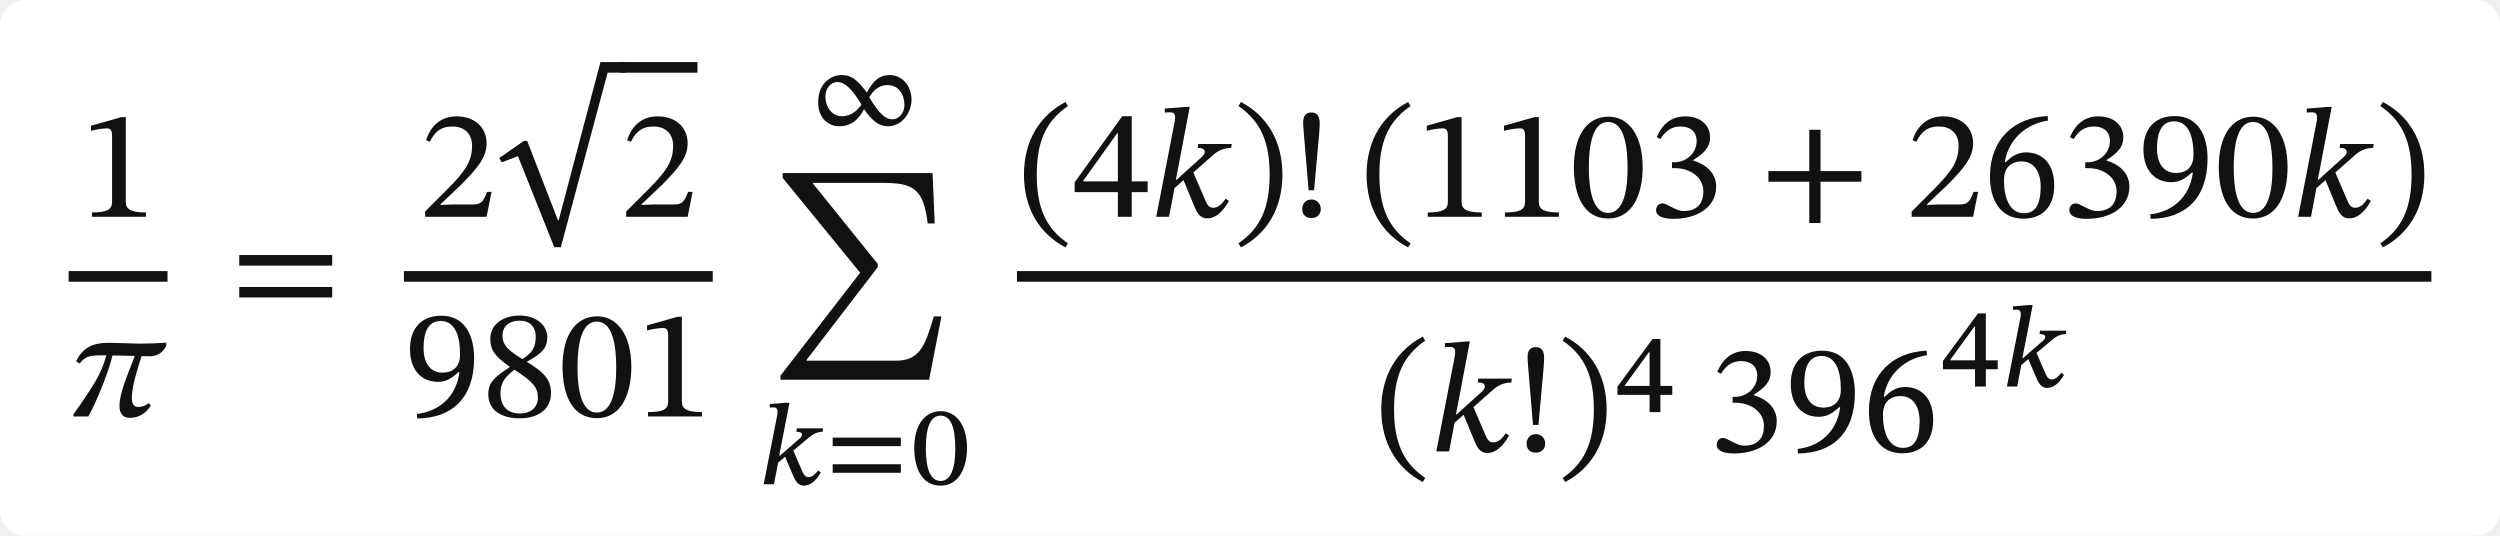
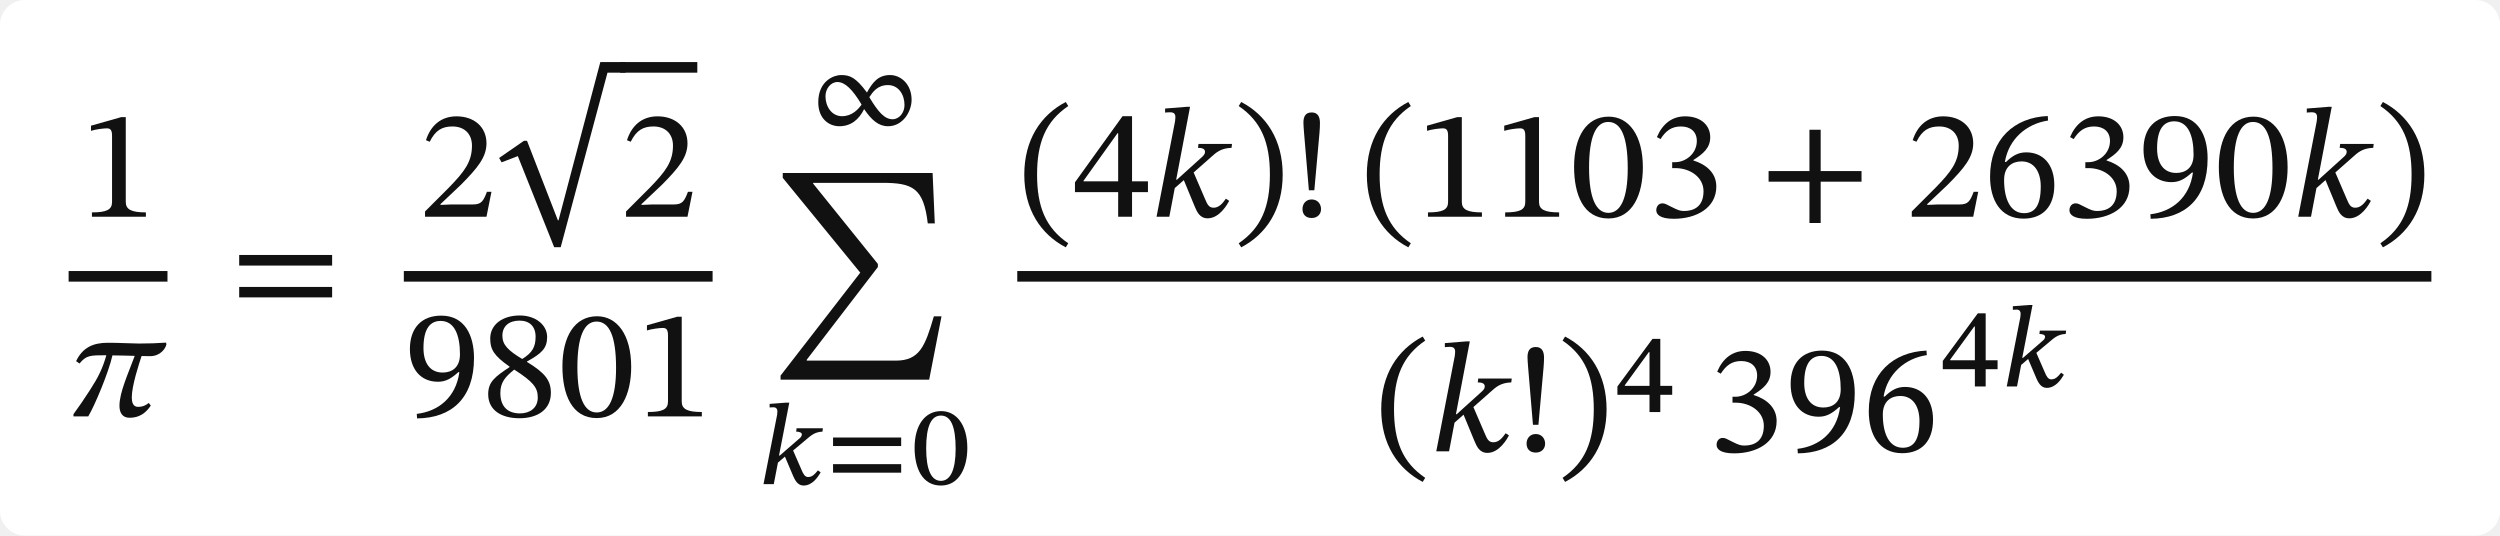
- <svg xmlns="http://www.w3.org/2000/svg" viewBox="-320 -2030 16027.9 3434.3" width="480.837" height="103.029" style="vertical-align: -1.084em" role="img" aria-labelledby="mathra-14df544b-speech" lang="en" data-mathra-version="1.8.0">
-   <rect x="-320" y="-2030" width="16027.9" height="3434.3" rx="160" fill="#ffffff" />
+ <svg xmlns="http://www.w3.org/2000/svg" viewBox="-320 -2030 16031.4 3434.3" width="480.942" height="103.029" style="vertical-align: -1.084em" role="img" aria-labelledby="mathra-14df544b-speech" lang="en" data-mathra-version="1.8.0">
+   <rect x="-320" y="-2030" width="16031.4" height="3434.3" rx="160" fill="#ffffff" />
  <style>svg:root{color:#111}</style>
  <defs>
    <path id="mathra-14df544b-g1138" d="M426 0 L426 28 C334 28 297 46 297 95 L297 639 L268 639 L74 584 L74 551 C105 561 156 567 176 567 C201 567 209 553 209 518 L209 95 C209 45 174 28 80 28 L80 0 Z" />
    <path id="mathra-14df544b-g4030" d="M625 473 C571 469 513 467 451 467 C380 468 324 472 252 472 C157 472 90 442 48 354 L70 339 C113 391 135 392 242 392 C218 307 189 249 137 169 C88 93 76 77 31 14 L31 0 L126 0 C167 68 258 285 281 391 C330 391 375 389 424 388 C383 277 326 154 326 68 C326 26 343 -9 391 -9 C452 -9 494 20 527 69 L514 86 C497 73 479 61 444 61 C412 61 405 94 405 121 C405 197 452 339 468 387 C493 386 507 386 522 386 C589 386 622 436 627 461 Z" />
    <path id="mathra-14df544b-g1202" d="M658 327 L658 395 L62 395 L62 327 Z M658 123 L658 190 L62 190 L62 123 Z" />
    <path id="mathra-14df544b-g1139" d="M464 160 L435 160 C412 100 399 79 346 79 L207 79 L137 76 L137 81 L269 206 C375 313 432 382 432 471 C432 576 353 644 240 644 C143 644 75 588 44 491 L68 481 C105 556 149 579 214 579 C291 579 339 531 339 456 C339 351 289 288 190 186 L38 34 L38 0 L432 0 Z" />
    <path id="mathra-14df544b-g1657" d="M667 922 L399 -93 L395 -93 L197 417 L177 417 L18 307 L34 279 L138 319 L371 -265 L413 -265 L713 854 L829 854 L829 922 Z" />
    <path id="mathra-14df544b-g1146" d="M85 -13 C306 -11 450 116 450 374 C450 522 389 646 240 646 C114 646 39 567 39 432 C39 300 110 222 219 222 C269 222 305 243 350 284 L356 283 C334 121 221 32 83 16 Z M126 438 C126 566 171 612 236 612 C324 612 360 523 360 398 C360 312 307 281 249 281 C166 281 126 345 126 438 Z" />
    <path id="mathra-14df544b-g1145" d="M448 150 C448 230 412 278 295 349 L295 352 C388 403 424 436 424 509 C424 588 348 647 249 647 C139 647 59 590 59 499 C59 431 81 390 183 319 L183 316 C90 254 46 222 46 142 C46 40 130 -12 246 -12 C365 -12 448 45 448 150 Z M213 300 C334 222 364 185 364 121 C364 53 312 19 250 19 C174 19 124 60 124 150 C124 219 156 254 213 300 Z M350 511 C350 447 330 408 264 368 C175 422 137 458 137 517 C137 578 179 614 247 614 C311 614 350 577 350 511 Z" />
    <path id="mathra-14df544b-g1137" d="M468 317 C468 523 378 642 249 642 C104 642 27 510 27 320 C27 143 86 -11 247 -11 C404 -11 468 146 468 317 Z M371 311 C371 119 326 25 247 25 C167 25 123 121 123 315 C123 513 167 608 246 608 C328 608 371 514 371 311 Z" />
    <path id="mathra-14df544b-g1647" d="M1047 0 L998 0 C942 -192 906 -284 754 -284 L183 -284 L183 -278 L639 316 L639 336 L224 851 L224 856 L666 856 C862 856 932 824 959 596 L1004 596 L990 919 L29 919 L29 888 L526 280 L15 -380 L15 -406 L968 -406 Z" />
    <path id="mathra-14df544b-g6126" d="M284 0 C388 0 462 58 511 157 C579 57 643 0 730 0 C868 0 946 137 946 242 C946 387 845 469 749 469 C638 469 587 399 537 309 C434 448 381 469 299 469 C237 469 91 418 91 219 C91 68 190 0 284 0 Z M309 92 C212 92 157 183 157 275 C157 343 205 405 266 405 C336 405 405 337 487 200 L487 197 C458 157 402 92 309 92 Z M772 64 C697 64 638 134 560 264 L560 268 C590 313 633 377 729 377 C825 377 881 292 881 194 C881 123 832 64 772 64 Z" />
    <path id="mathra-14df544b-g4434" d="M293 746 L257 746 L113 735 L113 702 C113 702 129 704 148 704 C177 704 184 683 184 668 C184 650 181 632 181 632 L57 0 L151 0 L189 197 L253 252 L330 71 C343 44 366 -12 422 -13 C508 -14 559 73 577 102 C578 105 579 107 580 108 L555 126 C528 93 505 65 465 65 C438 65 421 91 406 129 L328 308 L451 411 C492 446 528 478 597 481 L601 512 L360 512 L356 481 C380 481 408 474 408 456 C408 437 396 426 381 414 L206 262 L199 262 Z" />
    <path id="mathra-14df544b-g4285" d="M698 105 L698 183 L74 183 L74 105 Z M698 349 L698 427 L74 427 L74 349 Z" />
    <path id="mathra-14df544b-g4273" d="M532 331 C532 546 430 669 292 669 C144 669 49 540 49 333 C49 147 119 -13 290 -13 C459 -13 532 154 532 331 Z M425 324 C425 129 376 30 290 30 C204 30 155 127 155 328 C155 532 202 628 290 628 C379 628 425 533 425 324 Z" />
    <path id="mathra-14df544b-g1064" d="M45 270 C45 47 150 -112 311 -196 L327 -170 C181 -71 127 66 127 270 C127 474 181 611 327 710 L311 736 C150 652 45 493 45 270 Z" />
    <path id="mathra-14df544b-g1141" d="M481 158 L481 227 L379 227 L379 645 L318 645 L13 221 L13 158 L290 158 L290 0 L379 0 L379 158 Z M290 227 L68 227 L68 231 L286 536 L290 536 Z" />
    <path id="mathra-14df544b-g3338" d="M256 705 L234 705 L96 694 L96 668 C96 668 115 670 127 670 C152 670 162 661 162 638 C162 625 159 608 159 608 L41 0 L123 0 L158 184 L216 235 L285 68 C300 32 318 -10 369 -10 C446 -10 497 83 507 102 L486 116 C464 85 441 58 407 58 C377 58 367 79 353 112 L279 284 L390 382 C423 412 454 440 522 442 L525 467 L310 467 L307 442 C331 442 352 437 352 416 C352 402 342 391 328 379 L172 238 L167 238 Z" />
    <path id="mathra-14df544b-g1065" d="M312 270 C312 493 207 652 46 736 L30 710 C176 611 230 474 230 270 C230 66 176 -71 30 -170 L46 -196 C207 -112 312 47 312 270 Z" />
    <path id="mathra-14df544b-g1054" d="M123 170 L158 170 L191 538 C193 561 194 584 194 601 C194 641 180 669 141 669 C99 669 88 640 88 603 C88 587 90 566 92 538 Z M201 49 C201 82 179 111 141 111 C104 111 82 83 82 50 C82 16 102 -8 141 -8 C179 -8 201 18 201 49 Z" />
    <path id="mathra-14df544b-g1140" d="M86 498 C120 551 157 579 217 579 C279 579 319 545 319 486 C319 405 248 350 180 350 L161 350 L161 312 L181 312 C277 312 362 253 362 164 C362 66 301 37 238 37 C214 37 200 41 157 63 C122 81 114 86 98 86 C72 86 59 63 59 42 C59 16 81 -13 171 -13 C317 -13 444 57 444 194 C444 283 377 336 297 361 L297 364 C360 404 405 441 405 510 C405 586 346 644 244 644 C162 644 100 598 63 511 Z" />
    <path id="mathra-14df544b-g1196" d="M658 225 L658 293 L396 293 L396 558 L324 558 L324 293 L62 293 L62 225 L324 225 L324 -40 L396 -40 L396 225 Z" />
    <path id="mathra-14df544b-g1143" d="M415 646 C200 637 45 498 45 257 C45 110 110 -12 259 -12 C385 -12 457 67 457 203 C457 334 386 413 277 413 C225 413 188 391 147 351 L140 352 C165 498 277 596 417 617 Z M370 195 C370 68 330 23 263 23 C176 23 135 112 135 236 C135 323 189 355 247 355 C330 355 370 285 370 195 Z" />
    <path id="mathra-14df544b-g4277" d="M537 158 L537 240 L428 240 L428 670 L356 670 L35 234 L35 158 L329 158 L329 0 L428 0 L428 158 Z M329 240 L103 240 L103 246 L323 549 L329 549 Z" />
  </defs>
  <g fill="currentColor" stroke="none" transform="scale(1,-1)">
    <use href="#mathra-14df544b-g1138" x="189.5" y="640" />
    <use href="#mathra-14df544b-g4030" x="120" y="-640" />
    <rect x="120" y="224" width="634" height="68" />
    <use href="#mathra-14df544b-g1202" x="1151.778" y="0" />
    <use href="#mathra-14df544b-g1139" x="2367.556" y="640" />
    <use href="#mathra-14df544b-g1657" x="2862.556" y="710" />
    <use href="#mathra-14df544b-g1139" x="3656.556" y="640" />
    <rect x="3656.556" y="1564" width="495" height="68" />
    <use href="#mathra-14df544b-g1146" x="2269.556" y="-640" />
    <use href="#mathra-14df544b-g1145" x="2764.556" y="-640" />
    <use href="#mathra-14df544b-g1137" x="3259.556" y="-640" />
    <use href="#mathra-14df544b-g1138" x="3754.556" y="-640" />
    <rect x="2269.556" y="224" width="1980" height="68" />
-     <use href="#mathra-14df544b-g1647" x="4668.672" y="1.5" />
-     <use href="#mathra-14df544b-g6126" transform="translate(4861.722 1220.5) scale(0.7)" />
+     <use href="#mathra-14df544b-g1647" x="4670.422" y="1.5" />
+     <use href="#mathra-14df544b-g6126" transform="translate(4863.472 1220.5) scale(0.7)" />
    <use href="#mathra-14df544b-g4434" transform="translate(4536.222 -1074.5) scale(0.7)" />
-     <use href="#mathra-14df544b-g4285" transform="translate(4966.722 -1074.5) scale(0.7)" />
-     <use href="#mathra-14df544b-g4273" transform="translate(5507.122 -1074.5) scale(0.7)" />
-     <use href="#mathra-14df544b-g1064" x="6199.789" y="640" />
-     <use href="#mathra-14df544b-g1141" x="6556.789" y="640" />
-     <use href="#mathra-14df544b-g3338" x="7051.789" y="640" />
-     <use href="#mathra-14df544b-g1065" x="7589.789" y="640" />
-     <use href="#mathra-14df544b-g1054" x="7946.789" y="640" />
-     <use href="#mathra-14df544b-g1064" x="8396.455" y="640" />
-     <use href="#mathra-14df544b-g1138" x="8753.455" y="640" />
-     <use href="#mathra-14df544b-g1138" x="9248.455" y="640" />
-     <use href="#mathra-14df544b-g1137" x="9743.455" y="640" />
-     <use href="#mathra-14df544b-g1140" x="10238.455" y="640" />
-     <use href="#mathra-14df544b-g1196" x="10955.678" y="640" />
-     <use href="#mathra-14df544b-g1139" x="11897.9" y="640" />
-     <use href="#mathra-14df544b-g1143" x="12392.9" y="640" />
-     <use href="#mathra-14df544b-g1140" x="12887.9" y="640" />
-     <use href="#mathra-14df544b-g1146" x="13382.9" y="640" />
-     <use href="#mathra-14df544b-g1137" x="13877.9" y="640" />
-     <use href="#mathra-14df544b-g3338" x="14372.9" y="640" />
-     <use href="#mathra-14df544b-g1065" x="14910.9" y="640" />
-     <use href="#mathra-14df544b-g1064" x="8490.461" y="-864.2" />
-     <use href="#mathra-14df544b-g3338" x="8847.461" y="-864.2" />
-     <use href="#mathra-14df544b-g1054" x="9385.461" y="-864.2" />
-     <use href="#mathra-14df544b-g1065" x="9668.461" y="-864.2" />
-     <use href="#mathra-14df544b-g4277" transform="translate(10025.461 -612.2) scale(0.7)" />
-     <use href="#mathra-14df544b-g1140" x="10626.928" y="-864.2" />
-     <use href="#mathra-14df544b-g1146" x="11121.928" y="-864.2" />
-     <use href="#mathra-14df544b-g1143" x="11616.928" y="-864.2" />
-     <use href="#mathra-14df544b-g4277" transform="translate(12111.928 -448.2) scale(0.7)" />
-     <use href="#mathra-14df544b-g4434" transform="translate(12506.729 -448.2) scale(0.7)" />
-     <rect x="6199.789" y="224" width="9068.111" height="68" />
+     <use href="#mathra-14df544b-g4285" transform="translate(4970.222 -1074.5) scale(0.7)" />
+     <use href="#mathra-14df544b-g4273" transform="translate(5510.622 -1074.5) scale(0.7)" />
+     <use href="#mathra-14df544b-g1064" x="6203.289" y="640" />
+     <use href="#mathra-14df544b-g1141" x="6560.289" y="640" />
+     <use href="#mathra-14df544b-g3338" x="7055.289" y="640" />
+     <use href="#mathra-14df544b-g1065" x="7593.289" y="640" />
+     <use href="#mathra-14df544b-g1054" x="7950.289" y="640" />
+     <use href="#mathra-14df544b-g1064" x="8399.955" y="640" />
+     <use href="#mathra-14df544b-g1138" x="8756.955" y="640" />
+     <use href="#mathra-14df544b-g1138" x="9251.955" y="640" />
+     <use href="#mathra-14df544b-g1137" x="9746.955" y="640" />
+     <use href="#mathra-14df544b-g1140" x="10241.955" y="640" />
+     <use href="#mathra-14df544b-g1196" x="10959.178" y="640" />
+     <use href="#mathra-14df544b-g1139" x="11901.4" y="640" />
+     <use href="#mathra-14df544b-g1143" x="12396.4" y="640" />
+     <use href="#mathra-14df544b-g1140" x="12891.4" y="640" />
+     <use href="#mathra-14df544b-g1146" x="13386.4" y="640" />
+     <use href="#mathra-14df544b-g1137" x="13881.4" y="640" />
+     <use href="#mathra-14df544b-g3338" x="14376.4" y="640" />
+     <use href="#mathra-14df544b-g1065" x="14914.4" y="640" />
+     <use href="#mathra-14df544b-g1064" x="8492.211" y="-864.2" />
+     <use href="#mathra-14df544b-g3338" x="8849.211" y="-864.2" />
+     <use href="#mathra-14df544b-g1054" x="9387.211" y="-864.2" />
+     <use href="#mathra-14df544b-g1065" x="9670.211" y="-864.2" />
+     <use href="#mathra-14df544b-g4277" transform="translate(10027.211 -612.2) scale(0.7)" />
+     <use href="#mathra-14df544b-g1140" x="10628.678" y="-864.2" />
+     <use href="#mathra-14df544b-g1146" x="11123.678" y="-864.2" />
+     <use href="#mathra-14df544b-g1143" x="11618.678" y="-864.2" />
+     <use href="#mathra-14df544b-g4277" transform="translate(12113.678 -448.2) scale(0.7)" />
+     <use href="#mathra-14df544b-g4434" transform="translate(12508.479 -448.2) scale(0.7)" />
+     <rect x="6203.289" y="224" width="9068.111" height="68" />
  </g>
-   <text x="0" y="0" font-size="1000" textLength="15387.9" lengthAdjust="spacingAndGlyphs" fill="transparent" aria-hidden="true">1/π = (2√2)/9801∑_(k = 0)^∞ ((4k)! (1103 + 26390k))/((k!)^4 396^(4k))</text>
+   <text x="0" y="0" font-size="1000" textLength="15391.4" lengthAdjust="spacingAndGlyphs" fill="transparent" aria-hidden="true">1/π = (2√2)/9801∑_(k = 0)^∞ ((4k)! (1103 + 26390k))/((k!)^4 396^(4k))</text>
</svg>
